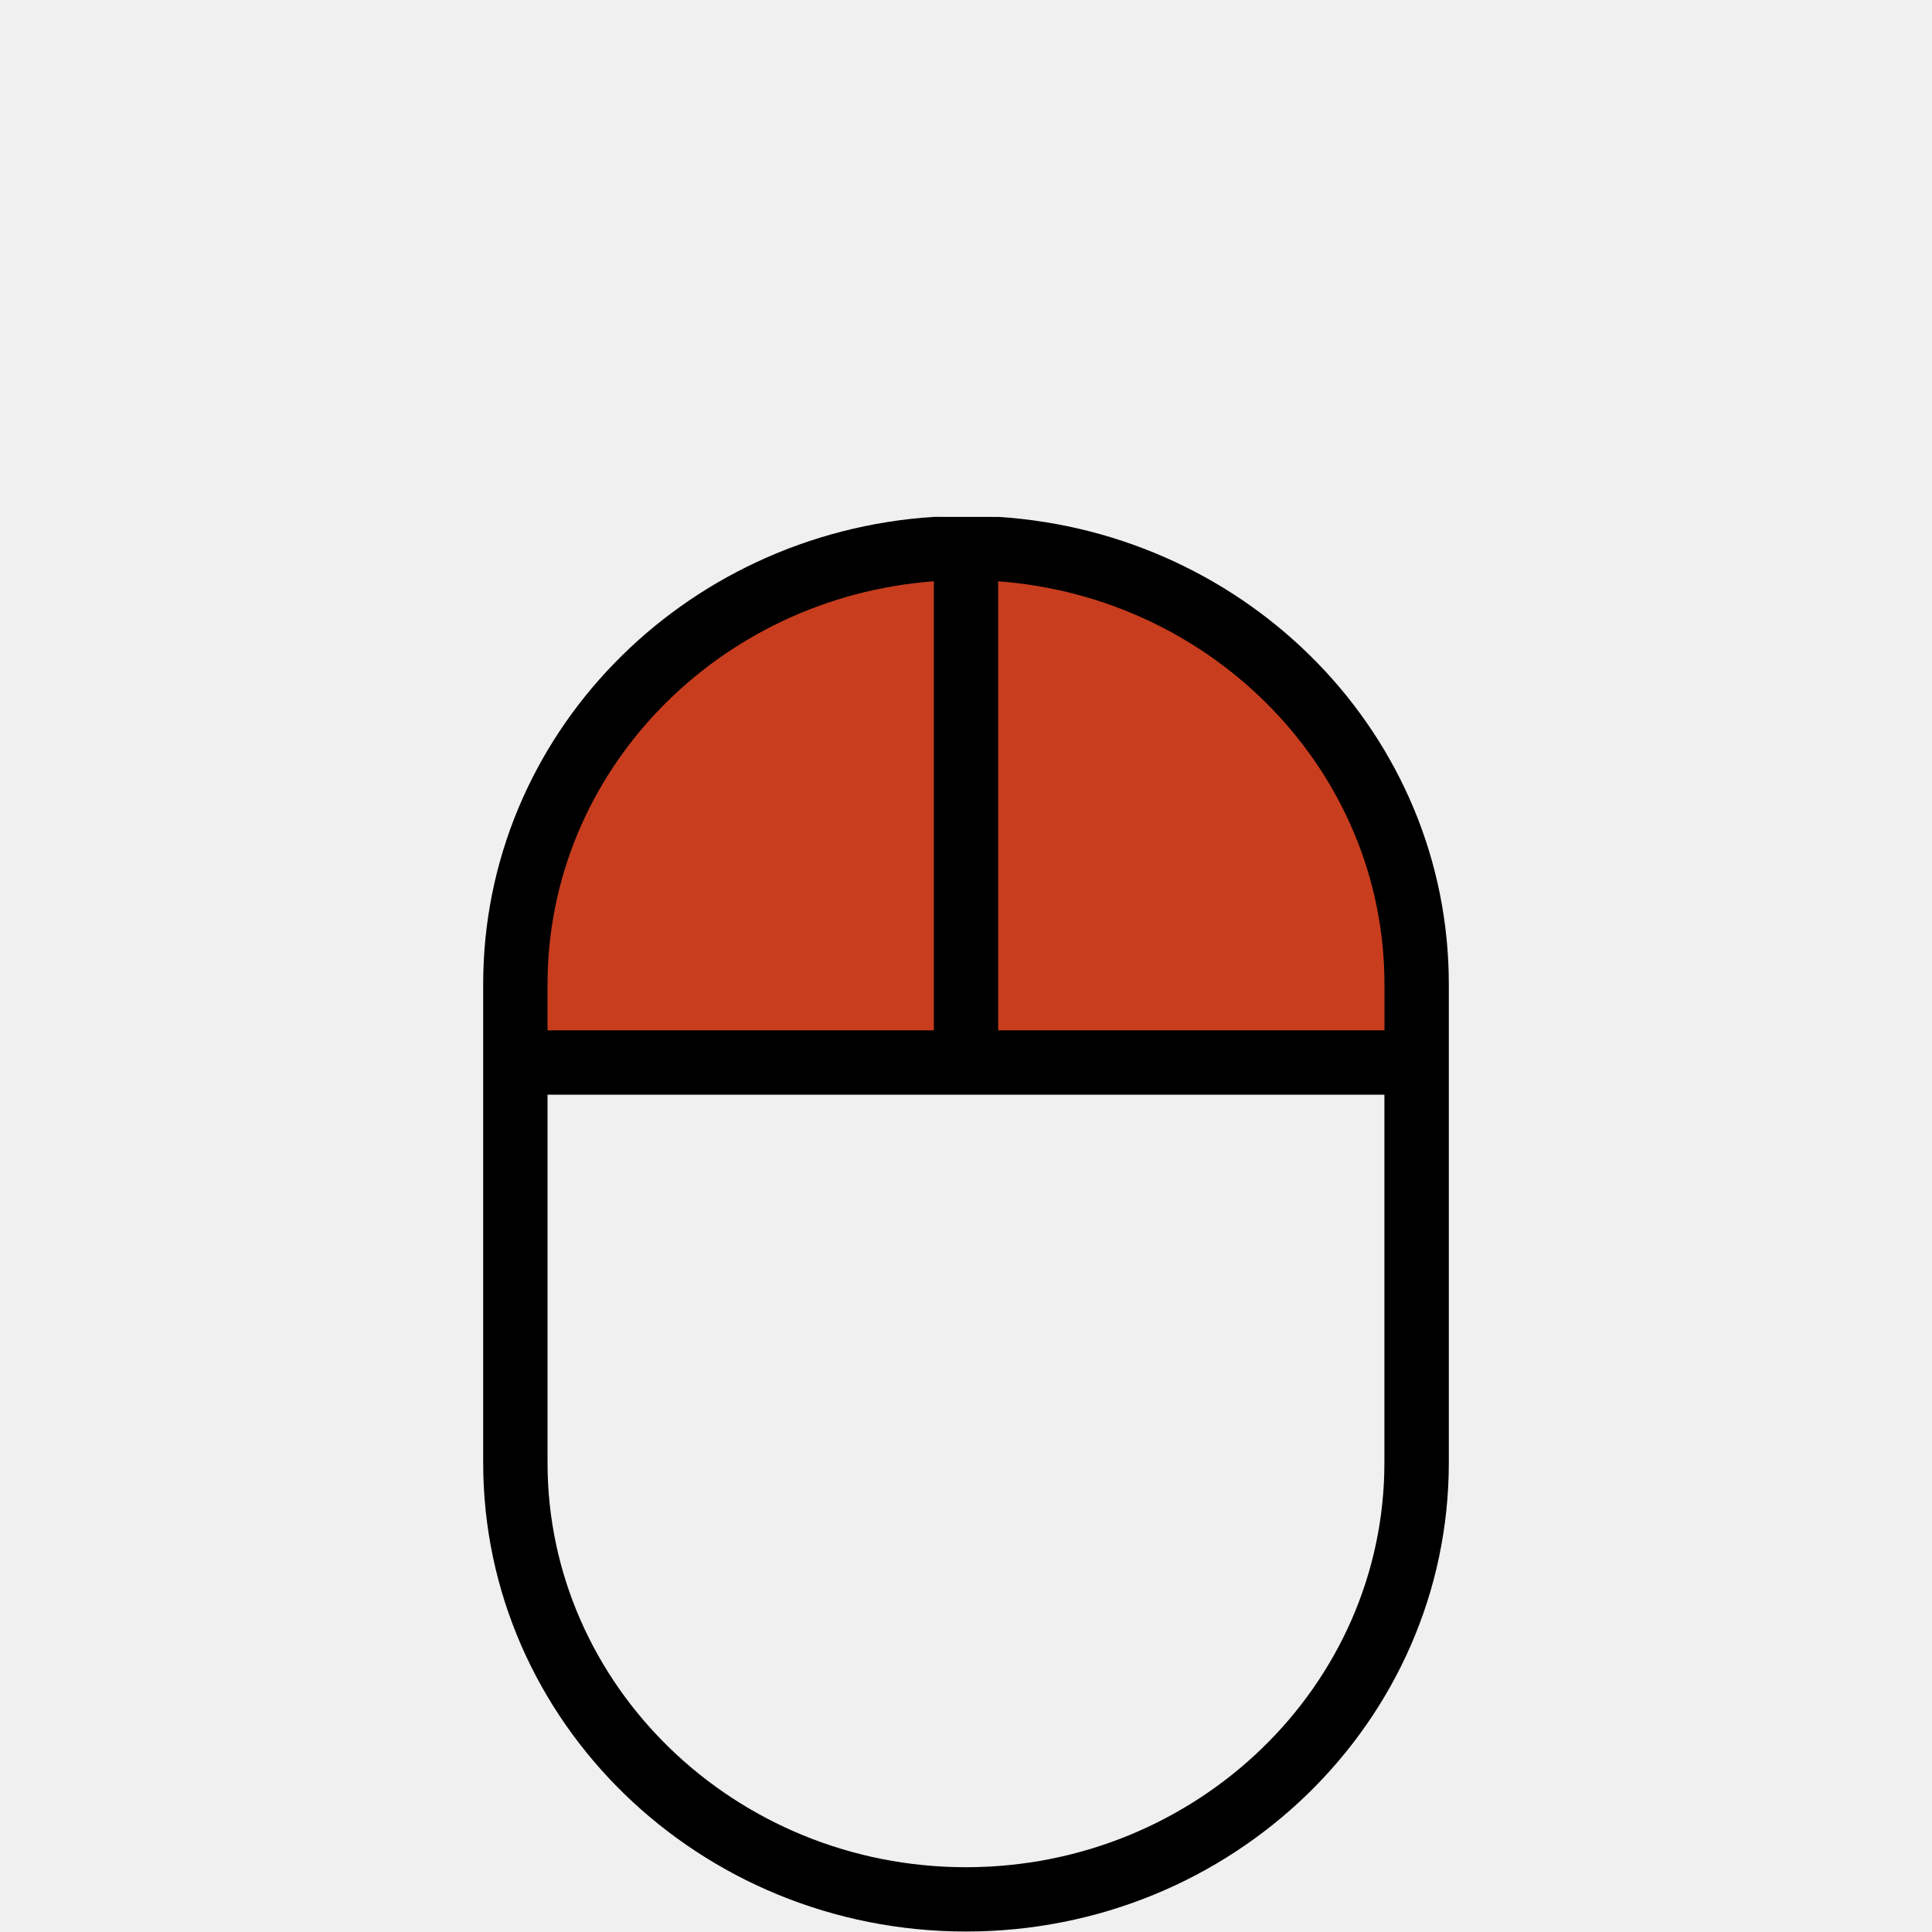
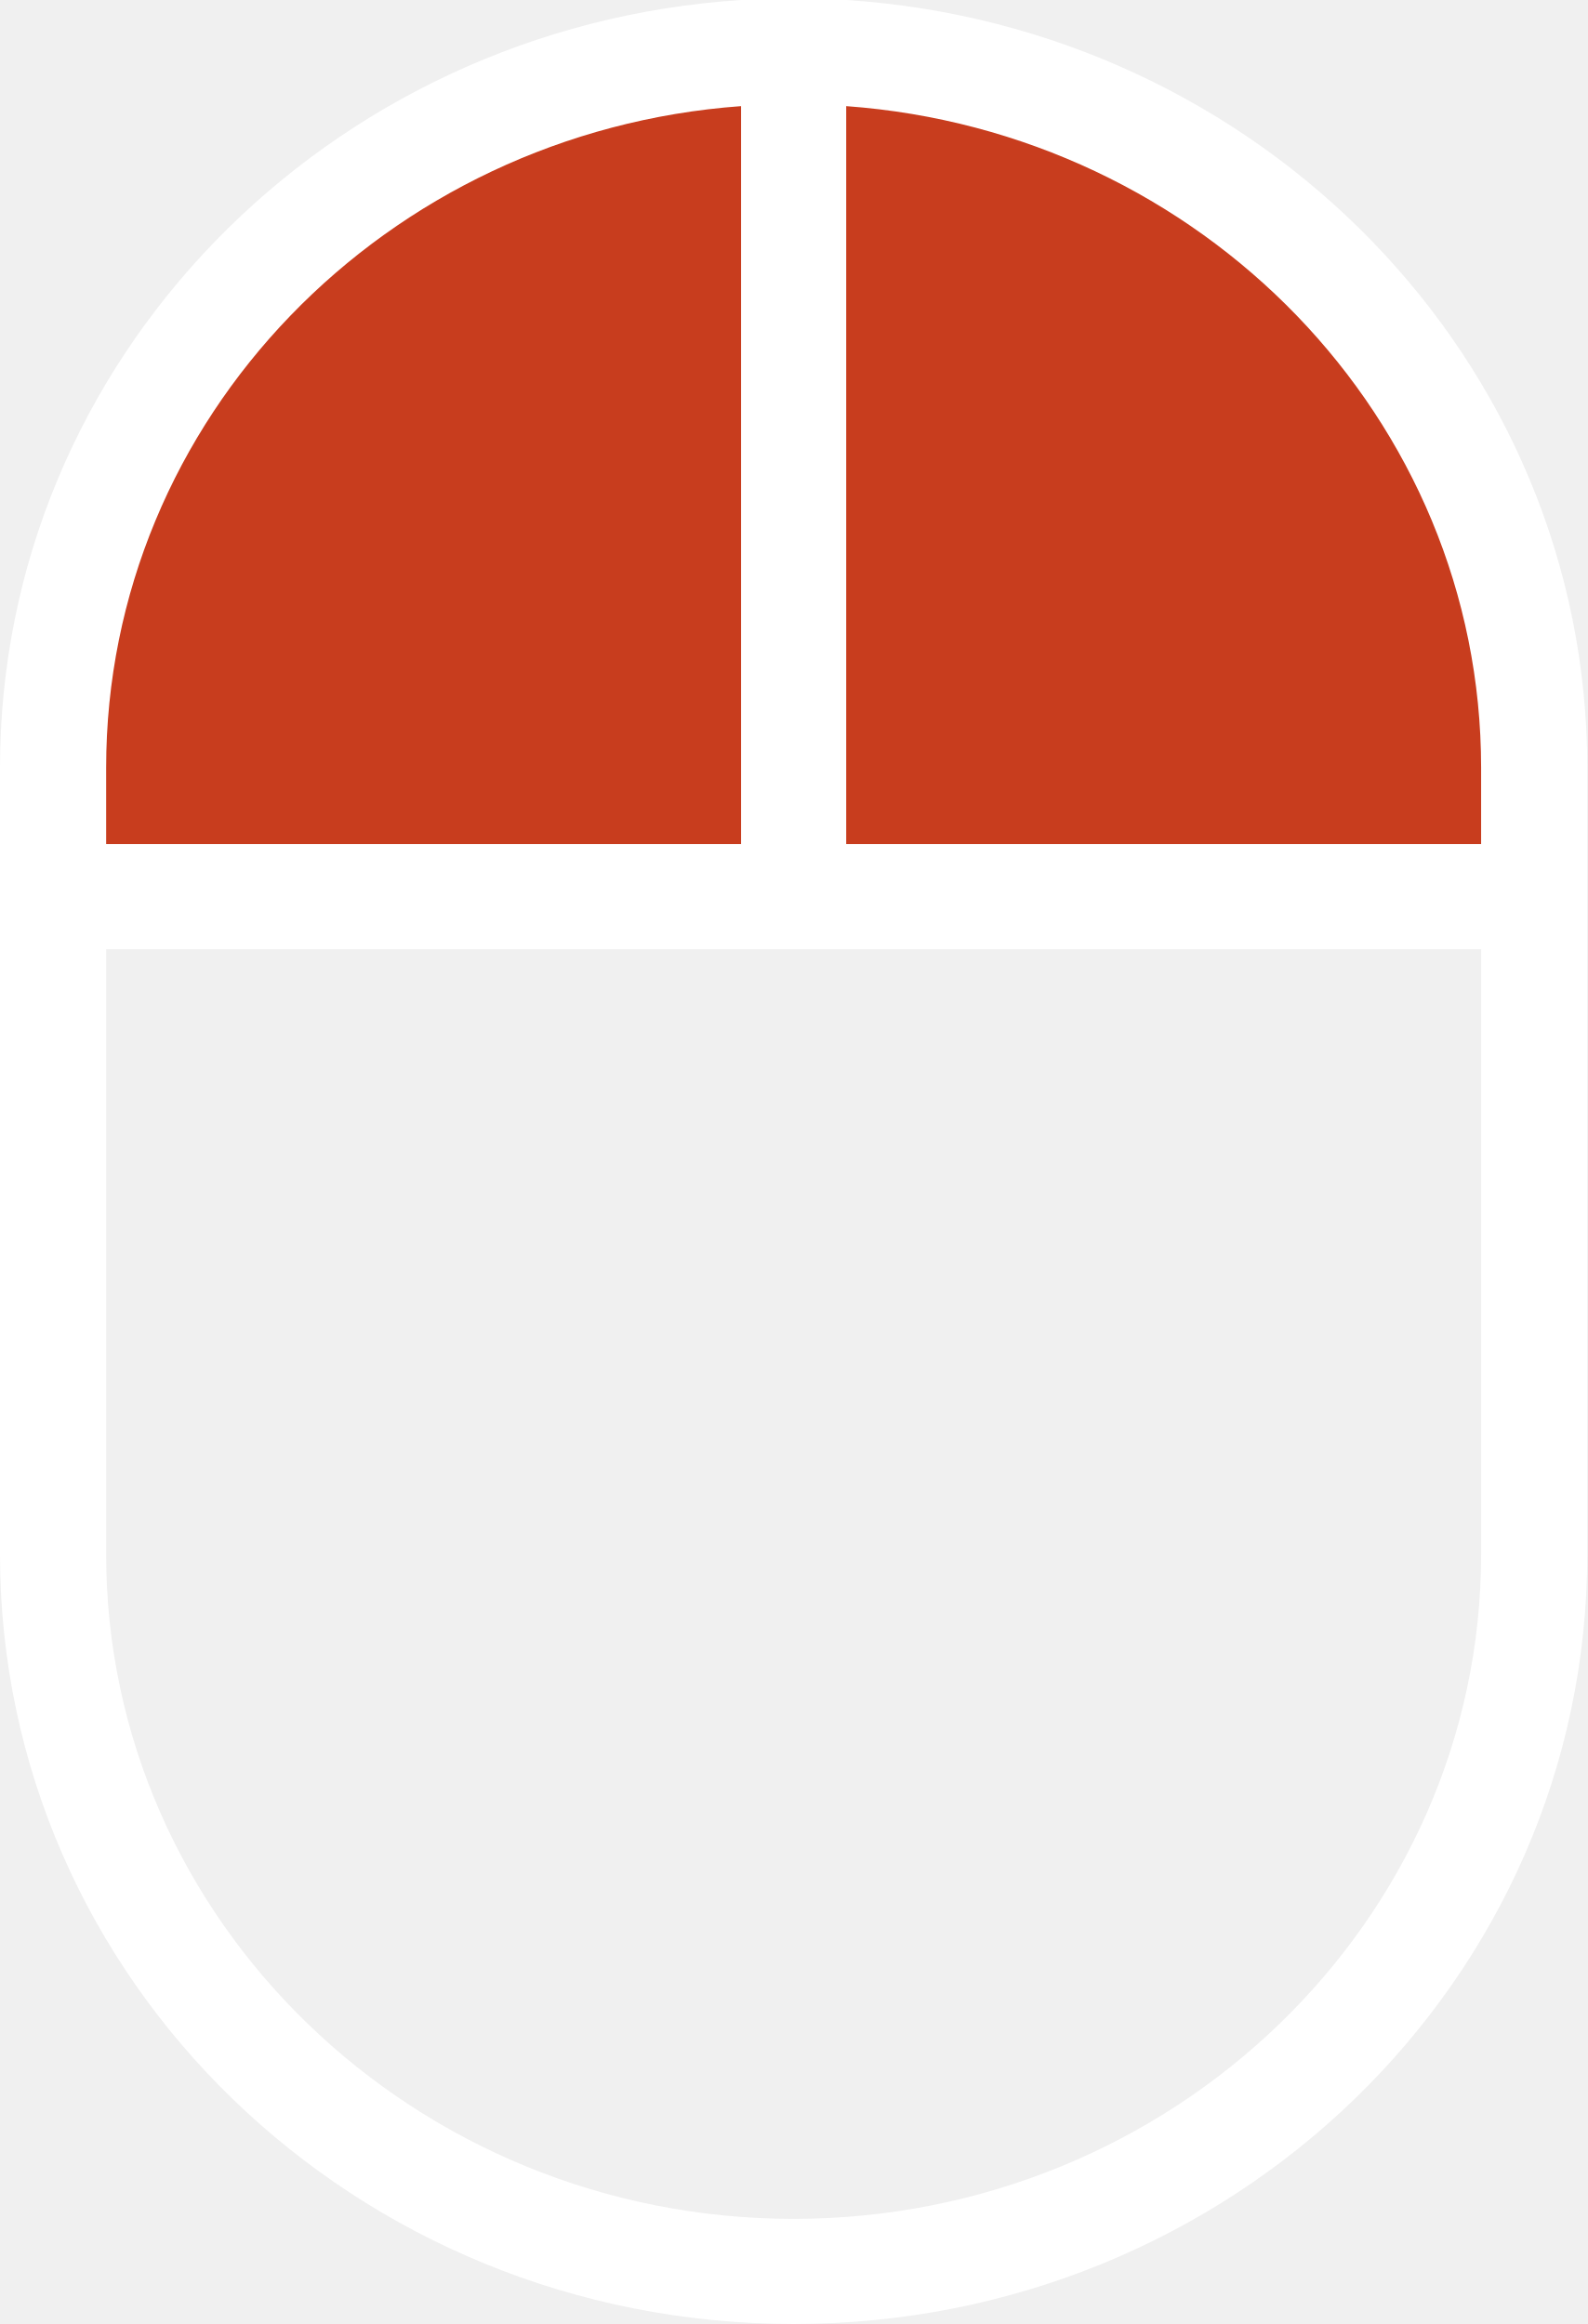
- <svg xmlns="http://www.w3.org/2000/svg" viewBox="0 0 32 32">
-   <g id="icomoon-ignore" />
-   <path stroke-width="0" d="M 16.966 9.32 C 17.102 9.295 17.246 9.285 17.39 9.32 C 17.549 9.359 17.707 9.518 17.875 9.563 C 18.04 9.607 18.157 9.537 18.39 9.593 C 18.772 9.684 19.573 10.013 20.027 10.23 C 20.402 10.409 20.731 10.597 20.967 10.775 C 21.15 10.914 21.237 10.978 21.376 11.185 C 21.578 11.485 21.784 12.227 21.998 12.533 C 22.151 12.753 22.324 12.814 22.467 12.973 C 22.612 13.132 22.747 13.279 22.861 13.488 C 22.995 13.731 23.102 13.957 23.195 14.367 C 23.338 14.994 23.598 16.52 23.498 17.065 C 23.44 17.382 23.267 17.521 23.119 17.656 C 22.993 17.772 22.92 17.823 22.695 17.868 C 22.294 17.949 21.482 17.9 20.694 17.868 C 19.703 17.828 17.855 17.783 17.148 17.596 C 16.749 17.49 16.564 17.346 16.405 17.186 C 16.33 17.111 16.29 17.068 16.257 16.99 C 16.147 17.293 15.994 17.441 15.844 17.596 C 15.69 17.754 15.649 17.804 15.329 17.868 C 14.611 18.013 11.964 17.98 10.934 17.899 C 10.267 17.846 9.876 17.791 9.479 17.626 C 9.136 17.484 8.831 17.251 8.645 17.035 C 8.491 16.856 8.42 16.679 8.372 16.459 C 8.318 16.212 8.365 15.848 8.372 15.61 C 8.378 15.42 8.354 15.329 8.402 15.125 C 8.473 14.829 8.648 14.348 8.857 13.973 C 9.08 13.574 9.472 13.072 9.721 12.806 C 9.897 12.619 10.057 12.615 10.191 12.427 C 10.359 12.191 10.382 11.779 10.585 11.427 C 10.83 11.004 11.283 10.355 11.631 10.078 C 11.894 9.868 12.087 9.821 12.419 9.745 C 12.849 9.646 13.675 9.72 14.056 9.623 C 14.312 9.558 14.412 9.39 14.601 9.351 C 14.786 9.312 15.003 9.322 15.177 9.381 C 15.351 9.439 15.501 9.558 15.647 9.699 C 15.797 9.842 15.965 10.06 16.071 10.248 C 16.071 10.247 16.072 10.246 16.072 10.245 C 16.171 9.948 16.398 9.621 16.572 9.472 C 16.699 9.363 16.829 9.346 16.966 9.32 Z" style="stroke-width: 2px; fill: rgb(200, 61, 30);" />
-   <path d="M 16.533 8.562 L 15.467 8.561 C 11.3 8.829 8.003 12.187 8.003 16.3 L 8.003 24.227 C 8.003 28.515 11.583 31.992 16 31.992 C 20.417 31.992 23.997 28.515 23.997 24.227 L 23.997 16.3 C 23.997 12.186 20.7 8.828 16.533 8.561 L 16.533 8.562 Z M 22.931 16.301 L 22.931 17.066 L 16.533 17.066 L 16.533 9.628 C 20.105 9.893 22.931 12.781 22.931 16.301 Z M 9.069 16.301 C 9.069 12.781 11.894 9.893 15.467 9.628 L 15.467 17.066 L 9.069 17.066 L 9.069 16.301 Z M 16 30.927 C 12.179 30.927 9.069 27.922 9.069 24.228 L 9.069 18.132 L 22.93 18.132 L 22.93 24.228 C 22.93 27.922 19.821 30.927 15.999 30.927 L 16 30.927 Z" style="" />
-   <path d="M 14.753 8.684 C 14.928 8.662 15.19 8.679 15.359 8.744 C 15.512 8.803 15.64 8.914 15.738 9.032 C 15.837 9.151 15.905 9.229 15.95 9.457 C 16.033 9.87 15.909 10.906 15.95 11.548 C 15.987 12.128 16.126 12.585 16.162 13.155 C 16.202 13.771 16.213 14.506 16.162 15.125 C 16.115 15.703 16.032 16.373 15.89 16.762 C 15.789 17.038 15.658 17.218 15.511 17.353 C 15.385 17.469 15.234 17.53 15.086 17.565 C 14.941 17.6 14.774 17.596 14.632 17.565 C 14.492 17.535 14.402 17.41 14.238 17.383 C 14.029 17.349 13.68 17.454 13.449 17.444 C 13.254 17.436 13.172 17.336 12.934 17.353 C 12.551 17.381 11.807 17.734 11.267 17.808 C 10.758 17.877 10.164 17.87 9.782 17.808 C 9.497 17.761 9.309 17.674 9.115 17.565 C 8.933 17.463 8.76 17.328 8.645 17.186 C 8.54 17.058 8.473 16.944 8.433 16.762 C 8.381 16.526 8.367 16.278 8.433 15.853 C 8.543 15.143 9.005 13.463 9.312 12.7 C 9.527 12.164 9.771 11.807 9.979 11.518 C 10.133 11.304 10.194 11.233 10.418 11.048 C 10.766 10.762 11.44 10.264 12.025 9.987 C 12.624 9.704 13.605 9.634 13.98 9.381 C 14.219 9.22 14.216 8.951 14.359 8.835 C 14.478 8.739 14.602 8.703 14.753 8.684 Z" style="stroke-width: 2px; paint-order: fill markers; fill: none;" stroke-width="0" />
+ <svg xmlns="http://www.w3.org/2000/svg" viewBox="8 8.56 16 23.43">
+   <g class="layer">
+     <g id="icomoon-ignore" />
+     <path d="m16.97,9.32c0.13,-0.03 0.28,-0.03 0.42,0c0.16,0.04 0.32,0.2 0.49,0.24c0.16,0.05 0.28,-0.02 0.51,0.03c0.38,0.09 1.18,0.42 1.64,0.64c0.37,0.18 0.7,0.37 0.94,0.55c0.18,0.13 0.27,0.2 0.41,0.41c0.2,0.29 0.4,1.04 0.62,1.34c0.15,0.22 0.32,0.28 0.47,0.44c0.14,0.16 0.28,0.31 0.39,0.52c0.14,0.24 0.24,0.47 0.34,0.88c0.14,0.62 0.4,2.15 0.3,2.7c-0.06,0.31 -0.23,0.45 -0.38,0.59c-0.13,0.11 -0.2,0.16 -0.42,0.21c-0.41,0.08 -1.22,0.03 -2.01,0c-0.99,-0.04 -2.83,-0.09 -3.54,-0.27c-0.4,-0.11 -0.59,-0.25 -0.74,-0.41c-0.08,-0.08 -0.12,-0.12 -0.15,-0.2c-0.11,0.3 -0.27,0.45 -0.42,0.61c-0.15,0.15 -0.19,0.2 -0.51,0.27c-0.72,0.14 -3.37,0.11 -4.4,0.03c-0.66,-0.05 -1.05,-0.11 -1.45,-0.27c-0.34,-0.15 -0.65,-0.38 -0.84,-0.59c-0.15,-0.18 -0.22,-0.36 -0.27,-0.58c-0.05,-0.25 0,-0.61 0,-0.85c0.01,-0.19 -0.02,-0.28 0.03,-0.48c0.07,-0.3 0.25,-0.78 0.46,-1.16c0.22,-0.4 0.61,-0.9 0.86,-1.16c0.18,-0.19 0.34,-0.19 0.47,-0.38c0.17,-0.24 0.19,-0.65 0.4,-1c0.24,-0.43 0.69,-1.07 1.04,-1.35c0.26,-0.21 0.46,-0.26 0.79,-0.34c0.43,-0.09 1.26,-0.02 1.64,-0.12c0.25,-0.06 0.35,-0.23 0.54,-0.27c0.19,-0.04 0.4,-0.03 0.58,0.03c0.17,0.06 0.32,0.18 0.47,0.32c0.15,0.14 0.31,0.36 0.42,0.55c0,0 0,0 0,-0.01c0.1,-0.29 0.33,-0.62 0.5,-0.77c0.13,-0.11 0.26,-0.12 0.4,-0.15z" fill="rgb(200, 61, 30)" id="svg_1" stroke-width="2px" />
+     <path d="m16.53,8.56l-1.06,0c-4.17,0.27 -7.47,3.63 -7.47,7.74l0,7.93c0,4.29 3.58,7.76 8,7.76c4.42,0 8,-3.47 8,-7.76l0,-7.93c0,-4.11 -3.3,-7.47 -7.47,-7.74l0,0zm6.4,7.74l0,0.77l-6.4,0l0,-7.44c3.58,0.26 6.4,3.15 6.4,6.67zm-13.86,0c0,-3.52 2.82,-6.41 6.4,-6.67l0,7.44l-6.4,0l0,-0.77zm6.93,14.63c-3.82,0 -6.93,-3.01 -6.93,-6.7l0,-6.1l13.86,0l0,6.1c0,3.69 -3.11,6.7 -6.93,6.7l0,0z" fill="#ffffff" id="svg_2" />
+     <path d="m14.75,8.68c0.18,-0.02 0.44,0 0.61,0.06c0.15,0.06 0.28,0.17 0.38,0.29c0.1,0.12 0.16,0.2 0.21,0.43c0.08,0.41 -0.04,1.45 0,2.09c0.04,0.58 0.18,1.04 0.21,1.6c0.04,0.62 0.05,1.36 0,1.98c-0.05,0.57 -0.13,1.24 -0.27,1.63c-0.1,0.28 -0.23,0.46 -0.38,0.59c-0.13,0.12 -0.28,0.18 -0.42,0.22c-0.15,0.03 -0.32,0.03 -0.46,0c-0.14,-0.03 -0.23,-0.16 -0.39,-0.19c-0.21,-0.03 -0.56,0.07 -0.79,0.06c-0.2,0 -0.28,-0.1 -0.52,-0.09c-0.38,0.03 -1.12,0.38 -1.66,0.46c-0.51,0.07 -1.11,0.06 -1.49,0c-0.28,-0.05 -0.47,-0.14 -0.66,-0.24c-0.19,-0.11 -0.36,-0.24 -0.48,-0.38c-0.1,-0.13 -0.17,-0.25 -0.21,-0.43c-0.05,-0.23 -0.06,-0.48 0,-0.91c0.11,-0.71 0.58,-2.39 0.88,-3.15c0.22,-0.54 0.46,-0.89 0.67,-1.18c0.15,-0.22 0.21,-0.29 0.44,-0.47c0.35,-0.29 1.02,-0.79 1.61,-1.06c0.59,-0.29 1.58,-0.36 1.95,-0.61c0.24,-0.16 0.24,-0.43 0.38,-0.54c0.12,-0.1 0.24,-0.14 0.39,-0.16z" fill="none" id="svg_3" stroke-width="2px" />
+   </g>
</svg>
